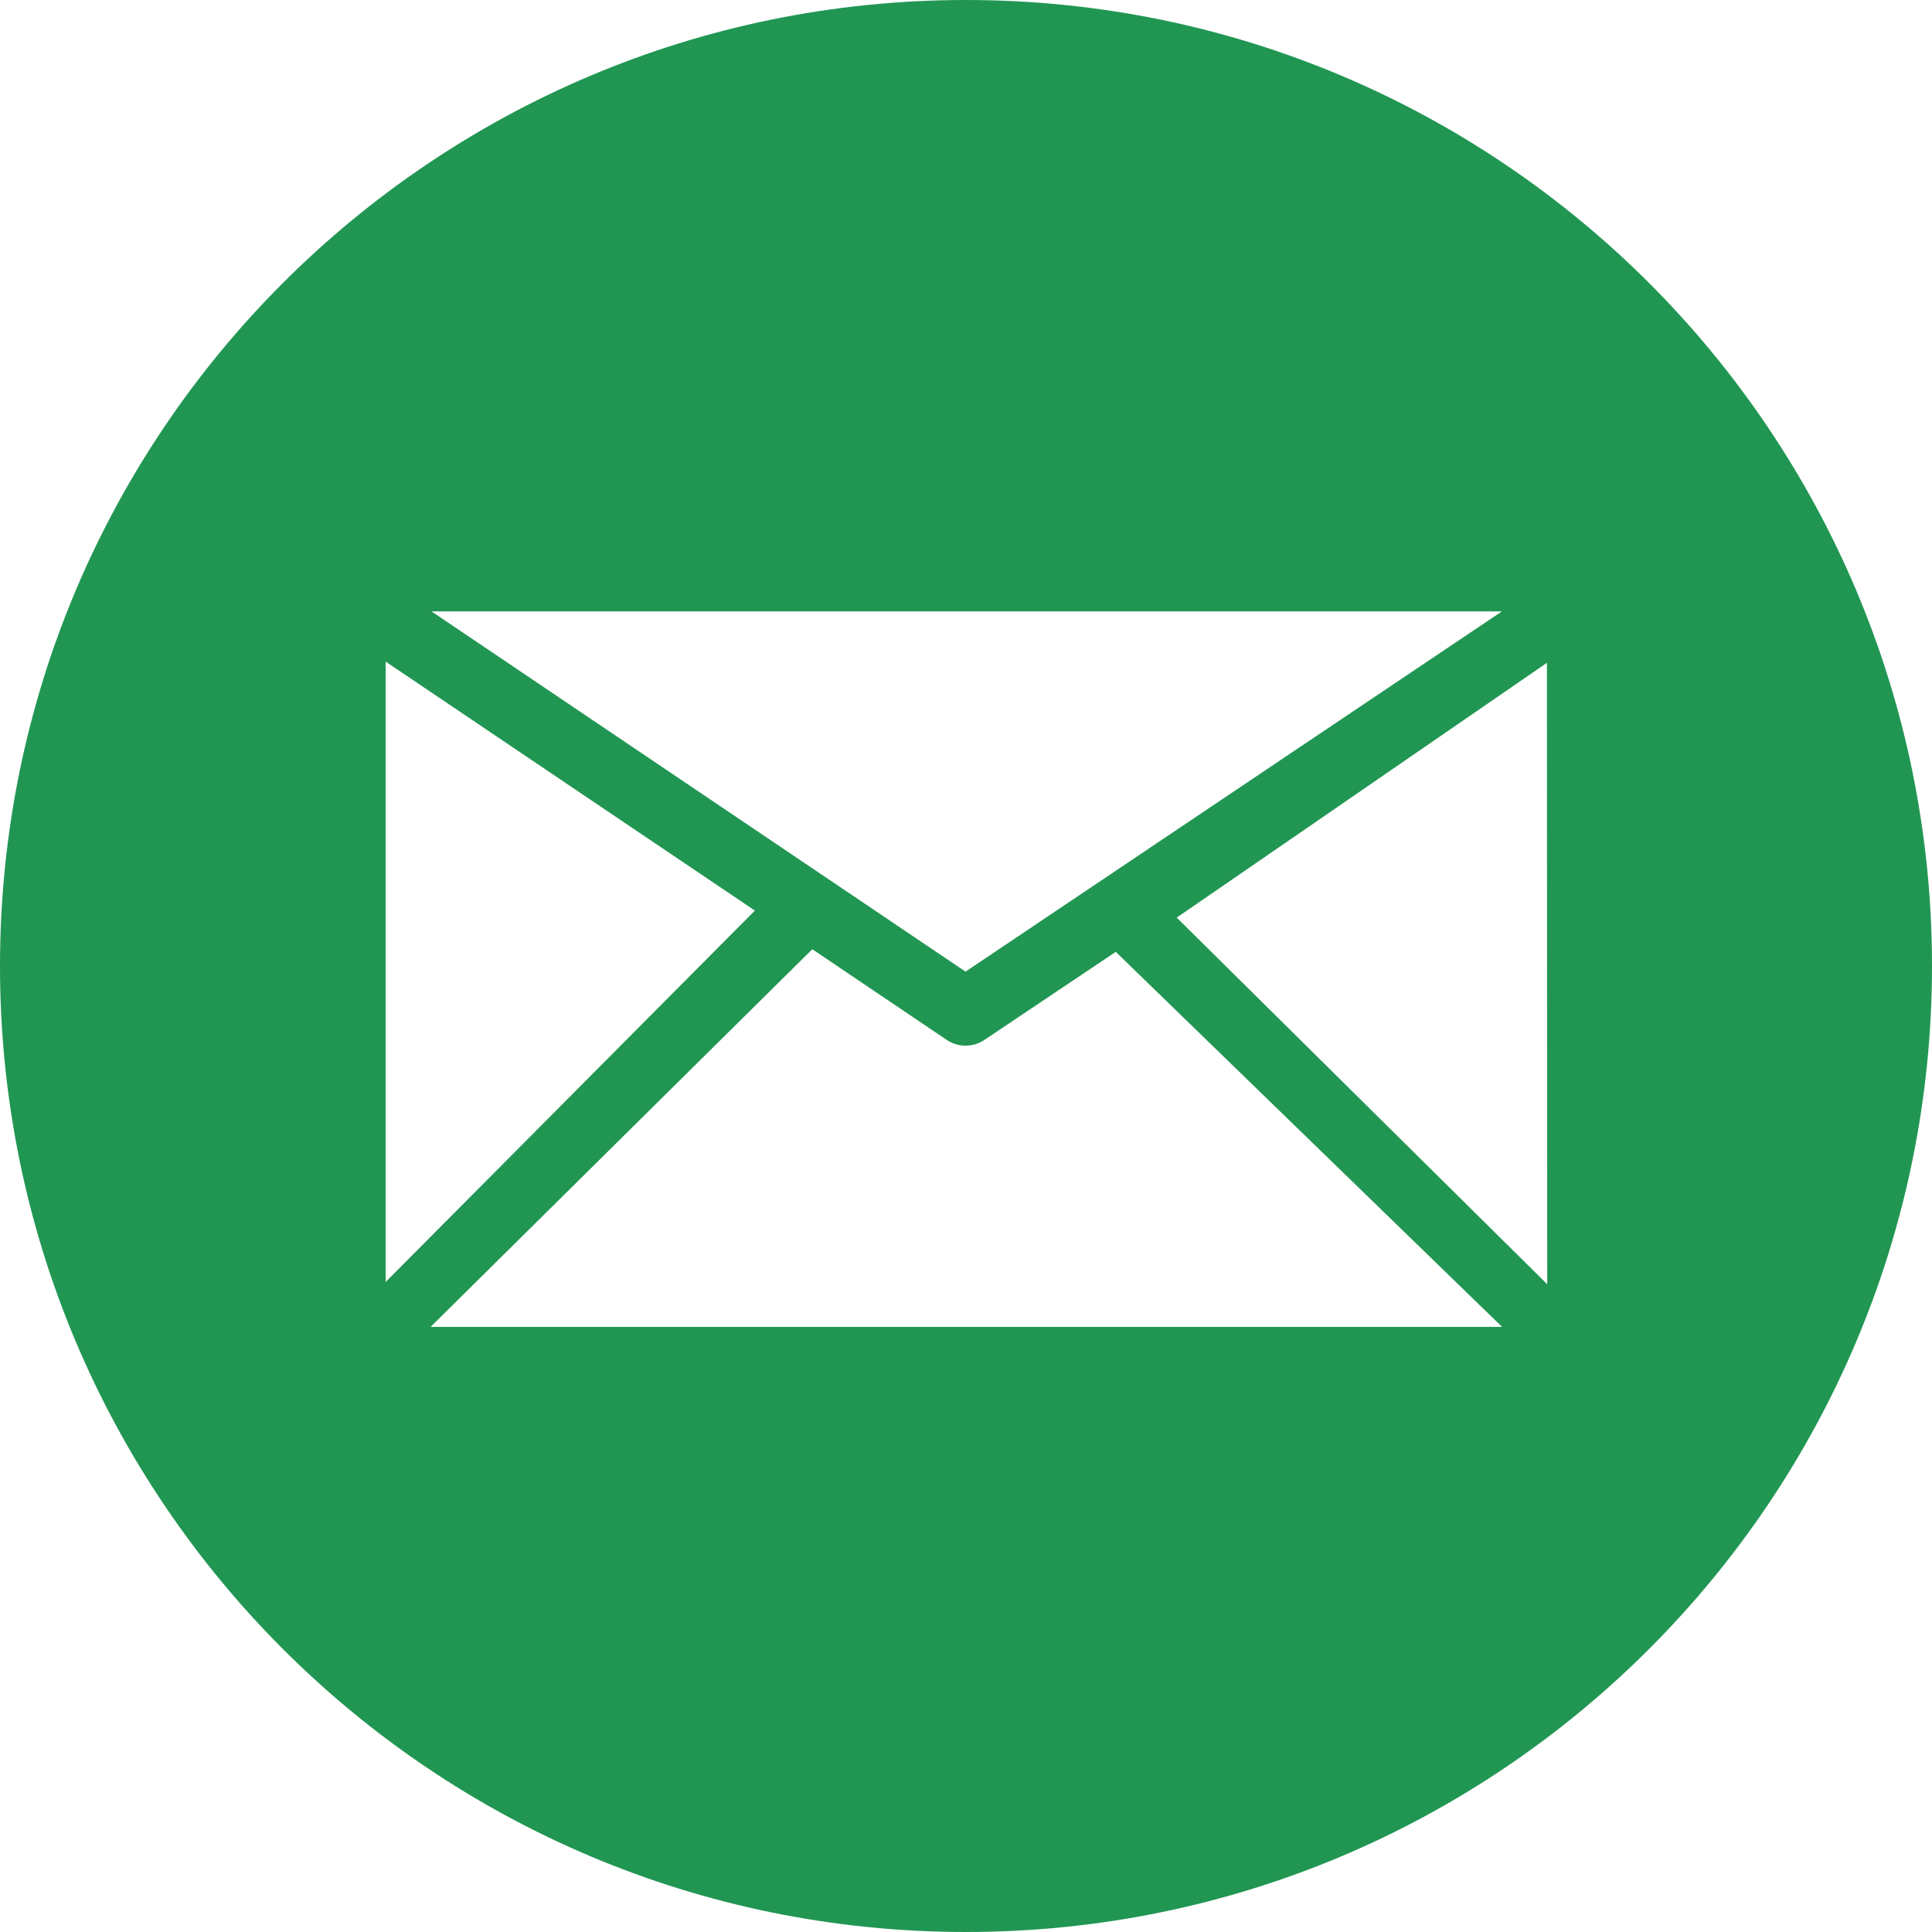
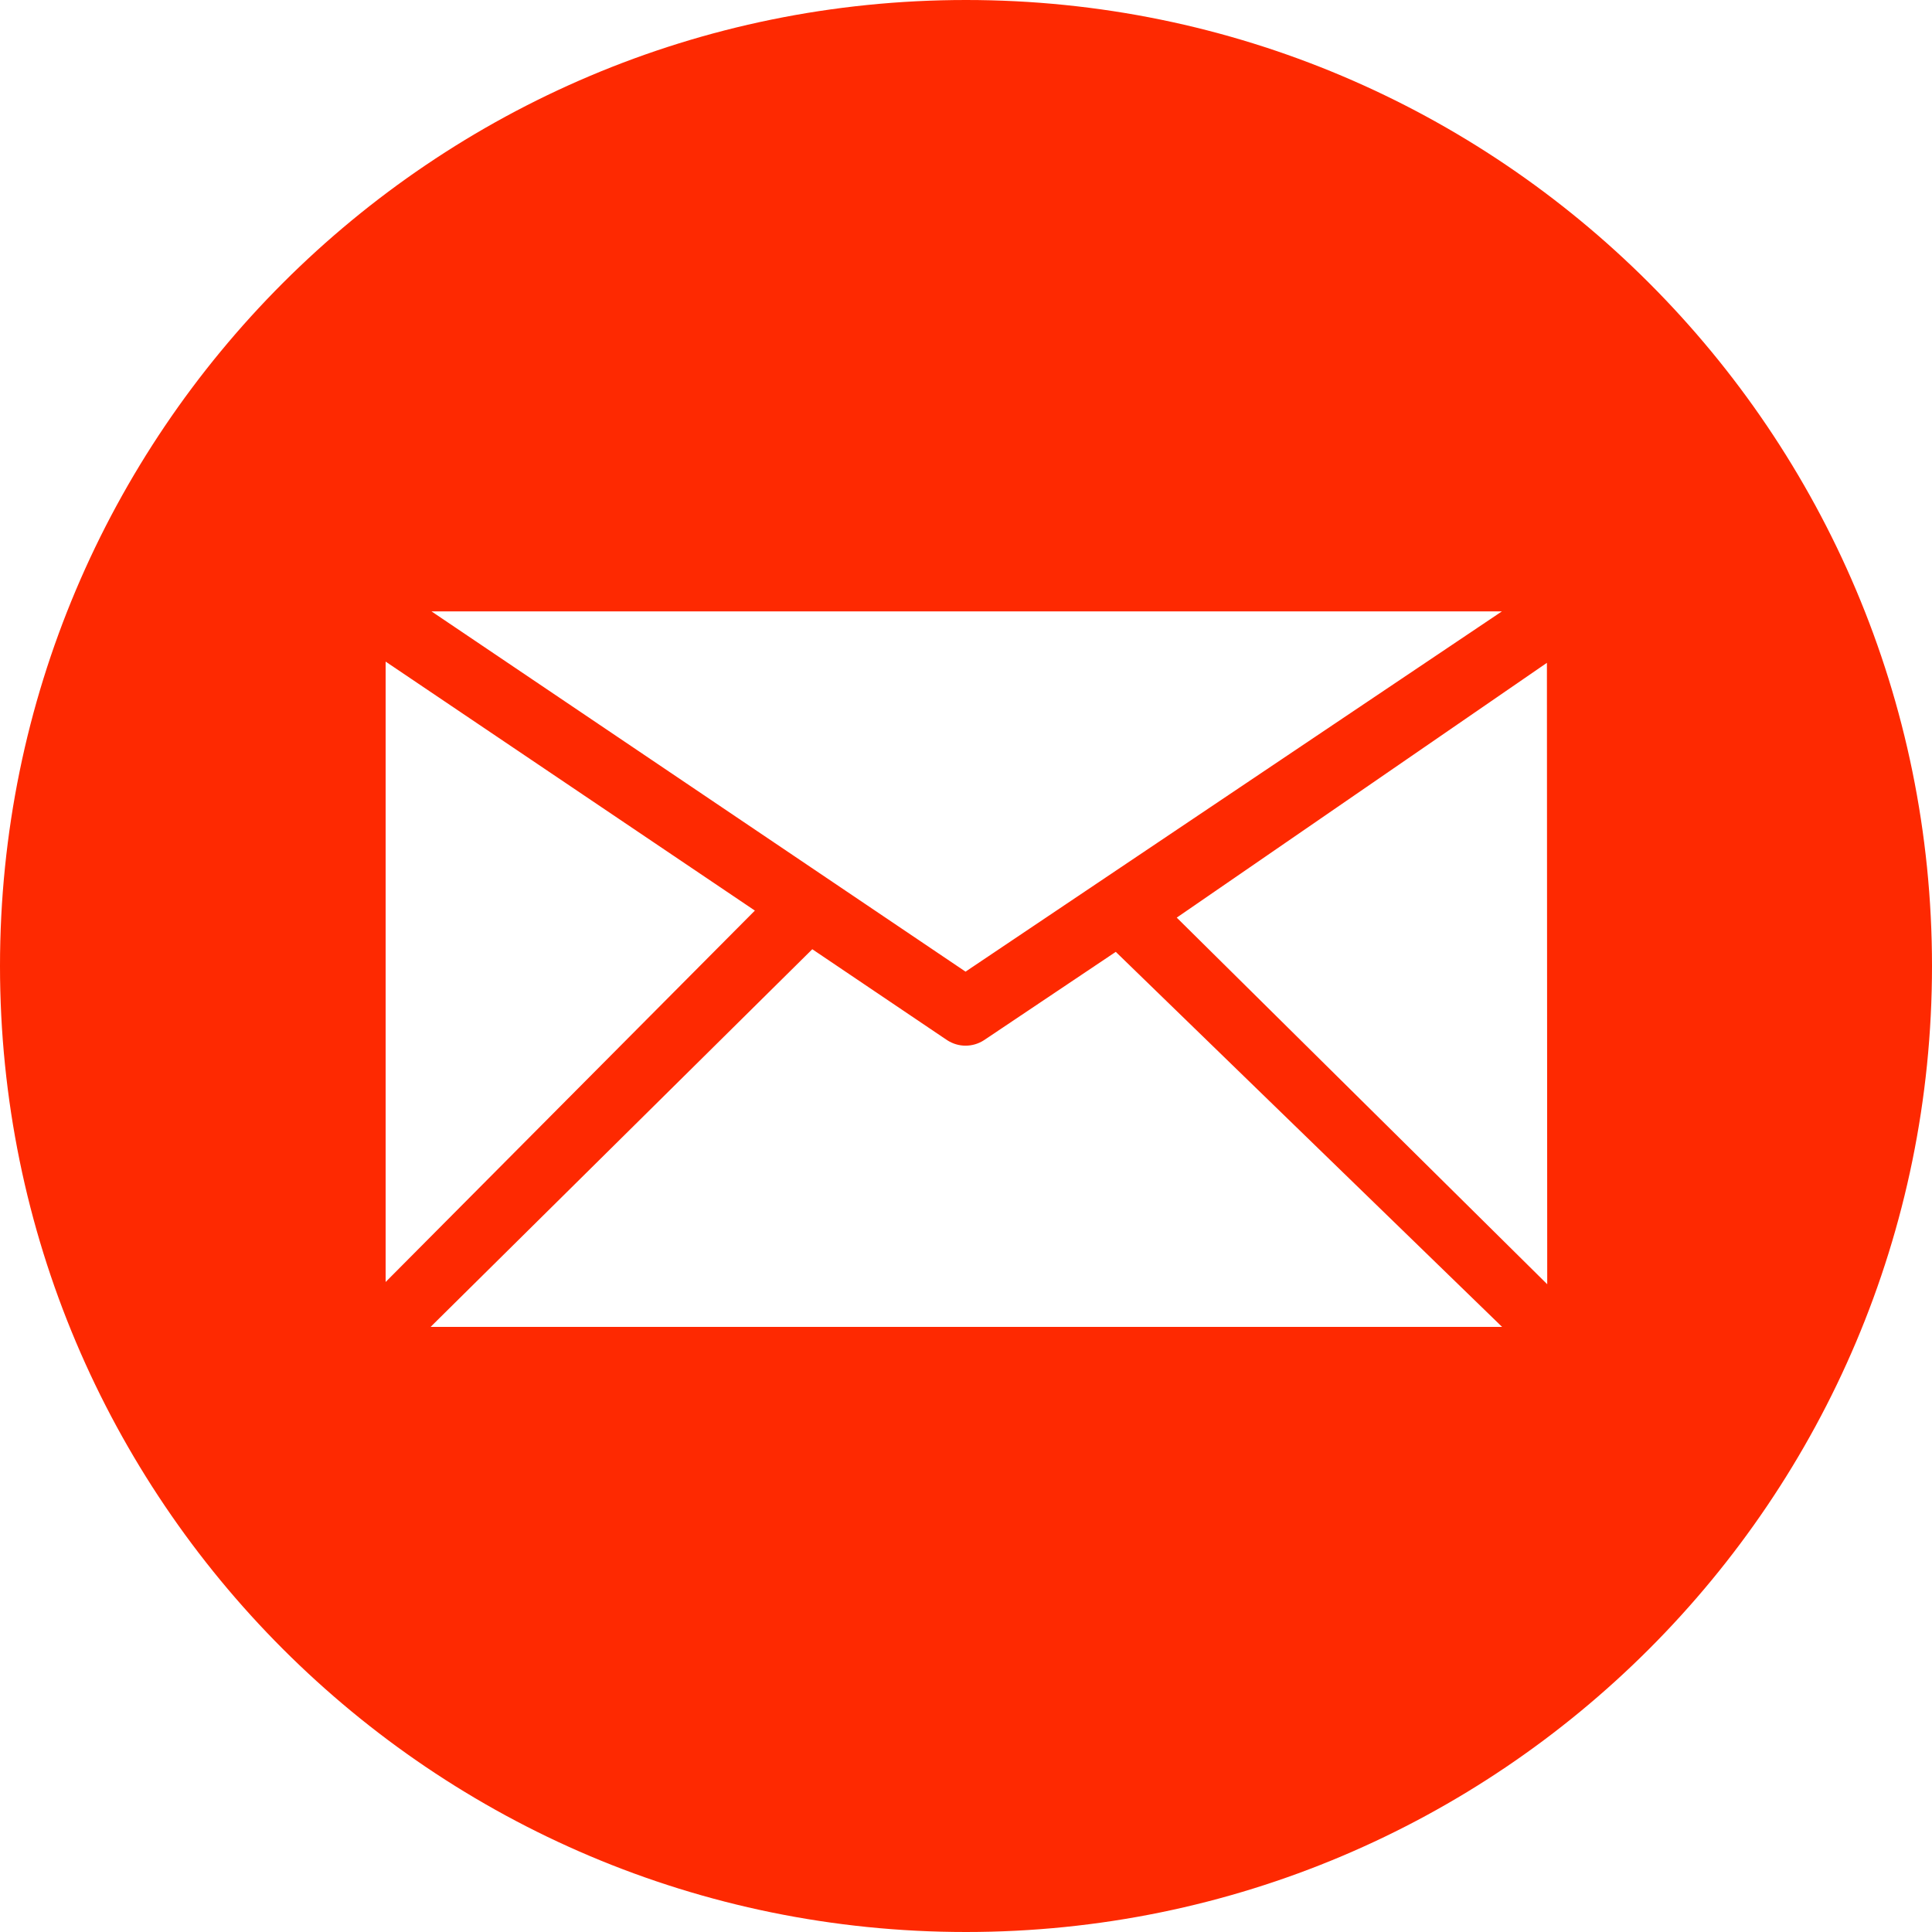
<svg xmlns="http://www.w3.org/2000/svg" xmlns:xlink="http://www.w3.org/1999/xlink" width="25" height="25" viewBox="0 0 25 25" version="1.1">
  <g id="Canvas" transform="translate(-4909 -2597)">
    <g id="noun_99709_cc">
      <g id="Vector">
-         <use xlink:href="#path0_fill" transform="translate(4909 2597)" fill="#219653" />
+         <use xlink:href="#path0_fill" transform="translate(4909 2597)" fill="#fe2901" />
      </g>
    </g>
  </g>
  <defs>
    <path id="path0_fill" d="M 12.5 -3.15905e-08C 19.403 -3.15905e-08 25 5.597 25 12.5C 25 19.403 19.403 25 12.5 25C 5.596 25 -3.15905e-08 19.403 -3.15905e-08 12.5C -3.15905e-08 5.597 5.596 -3.15905e-08 12.5 -3.15905e-08ZM 20.021 16.618L 20.017 8.577L 15.227 11.874L 20.021 16.618ZM 14.438 12.317L 12.733 13.46C 12.661 13.507 12.577 13.531 12.494 13.531C 12.411 13.531 12.329 13.507 12.256 13.46L 10.511 12.283L 5.572 17.17L 19.437 17.17L 14.438 12.317ZM 9.768 11.783L 4.99 8.561L 4.99 16.589L 9.768 11.783ZM 12.494 12.573L 19.435 7.911L 5.583 7.911L 12.494 12.573Z" />
  </defs>
</svg>
